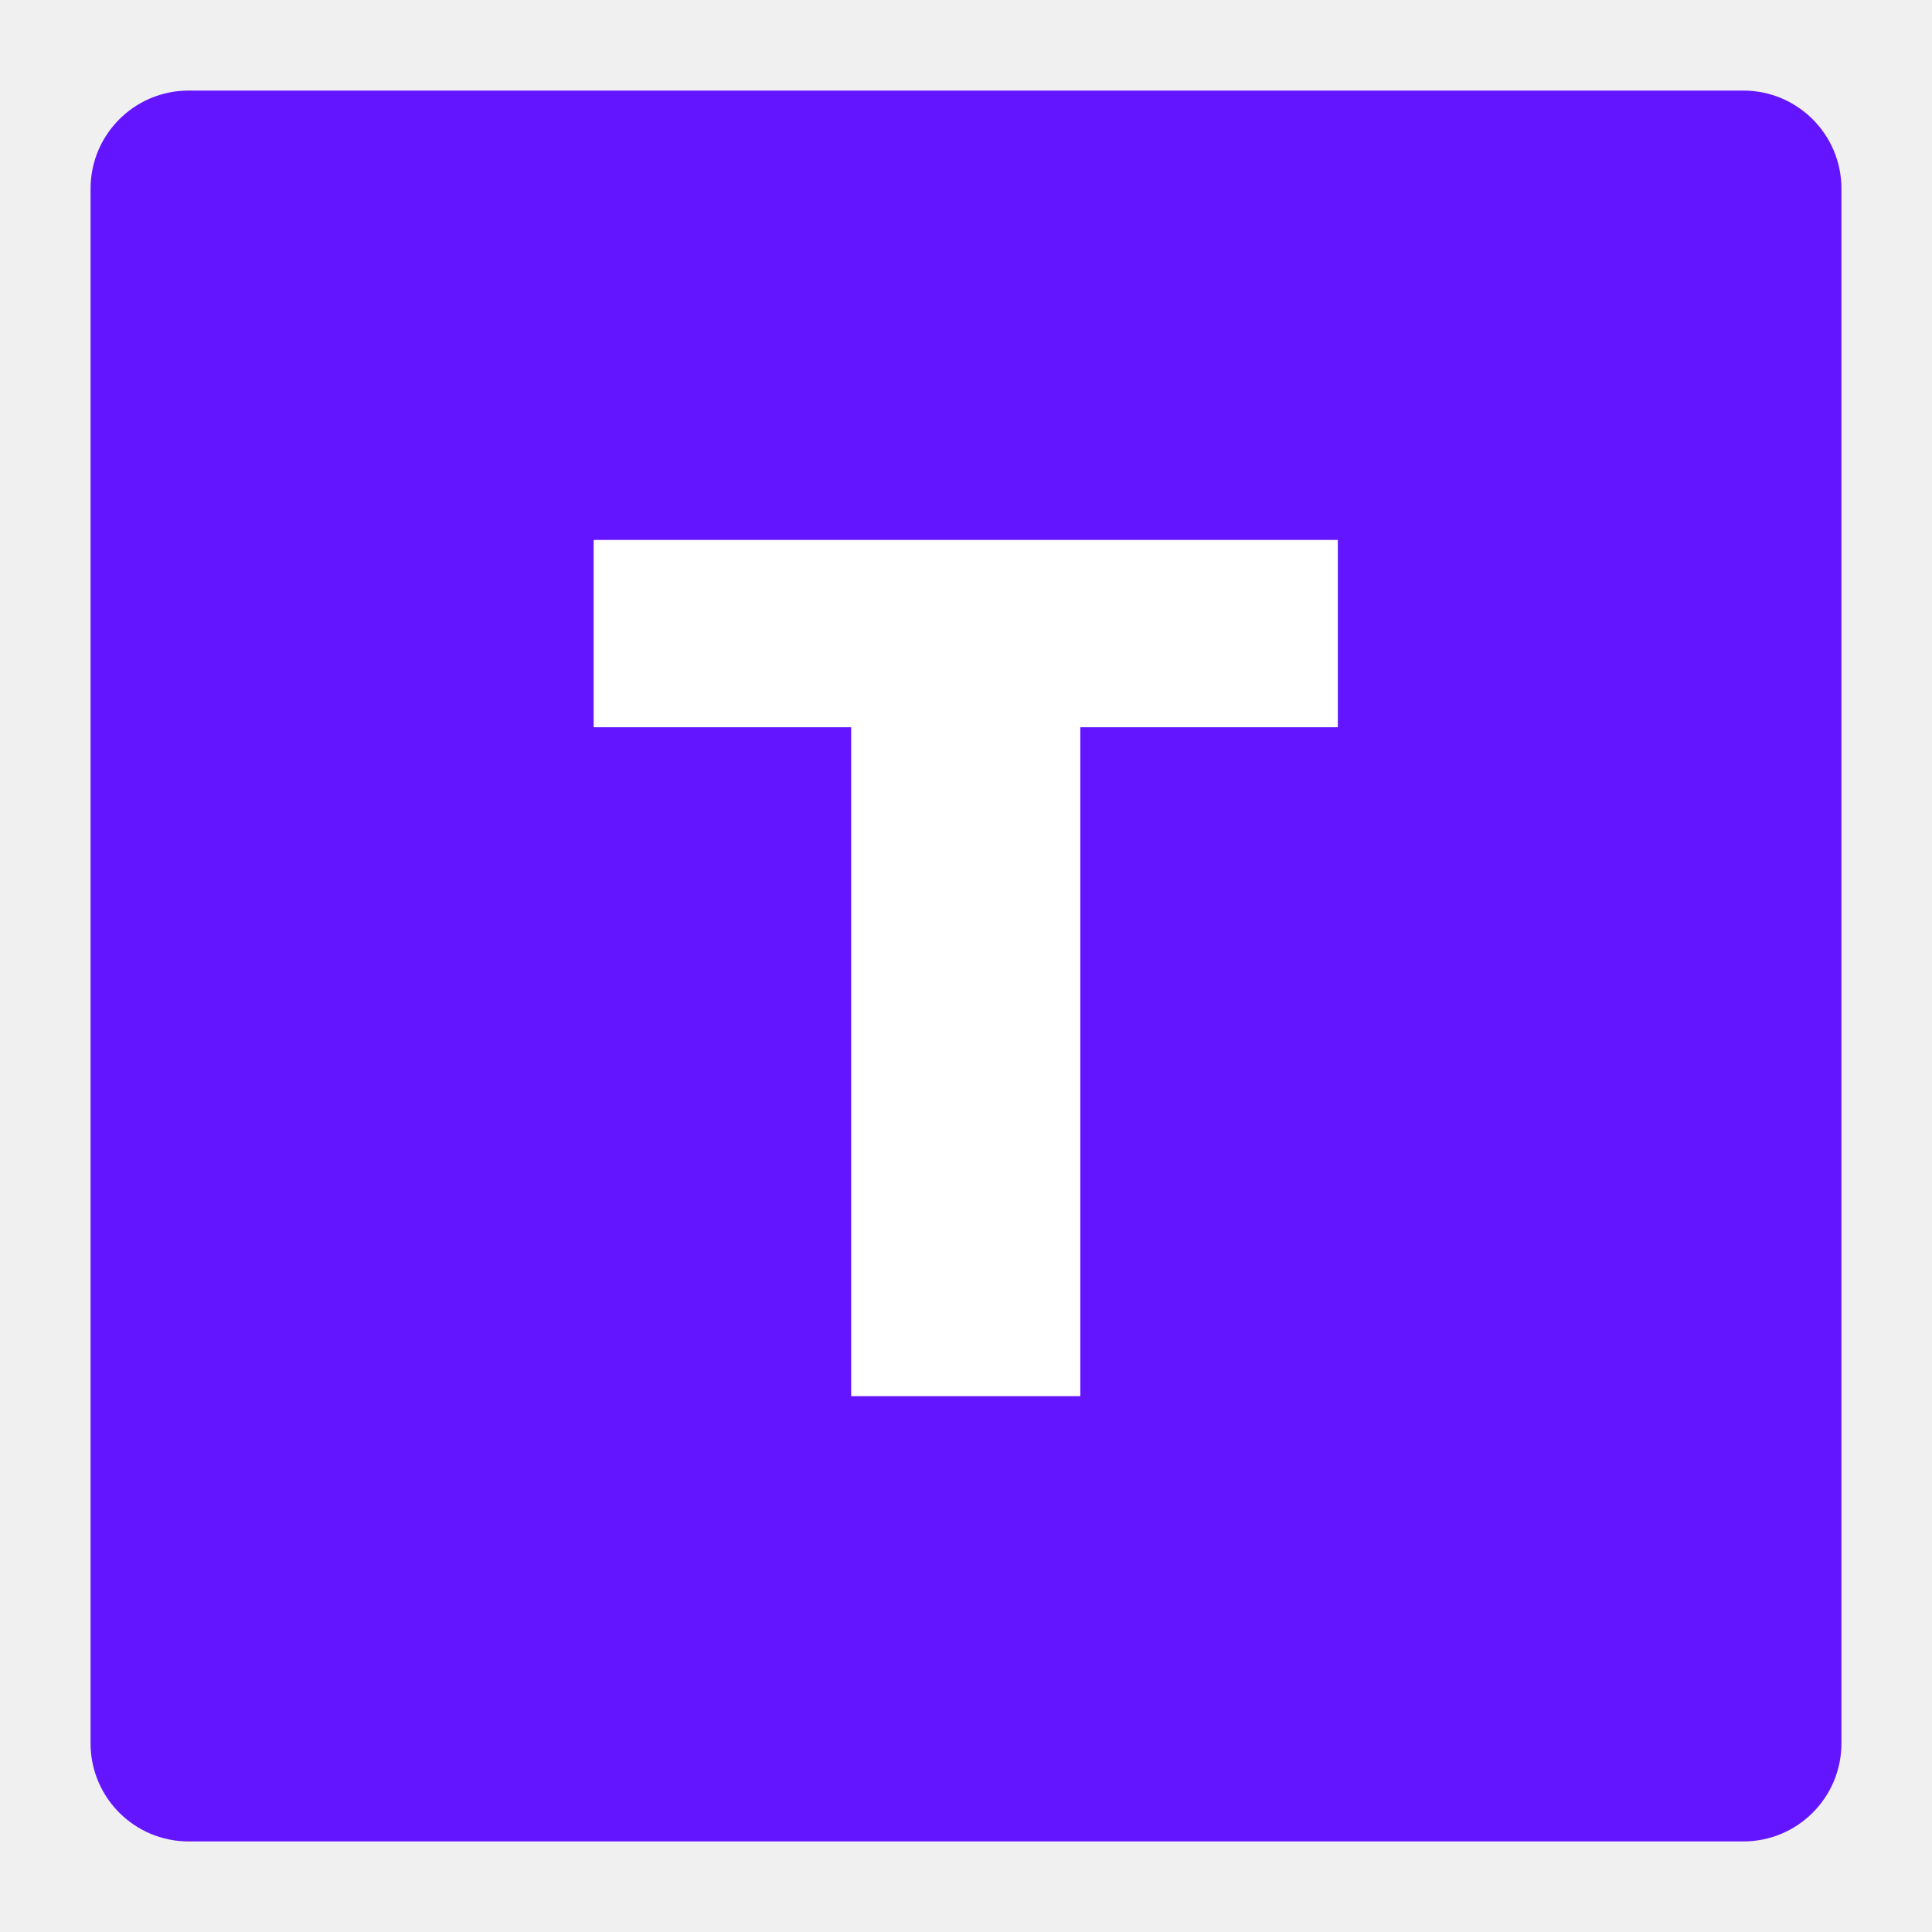
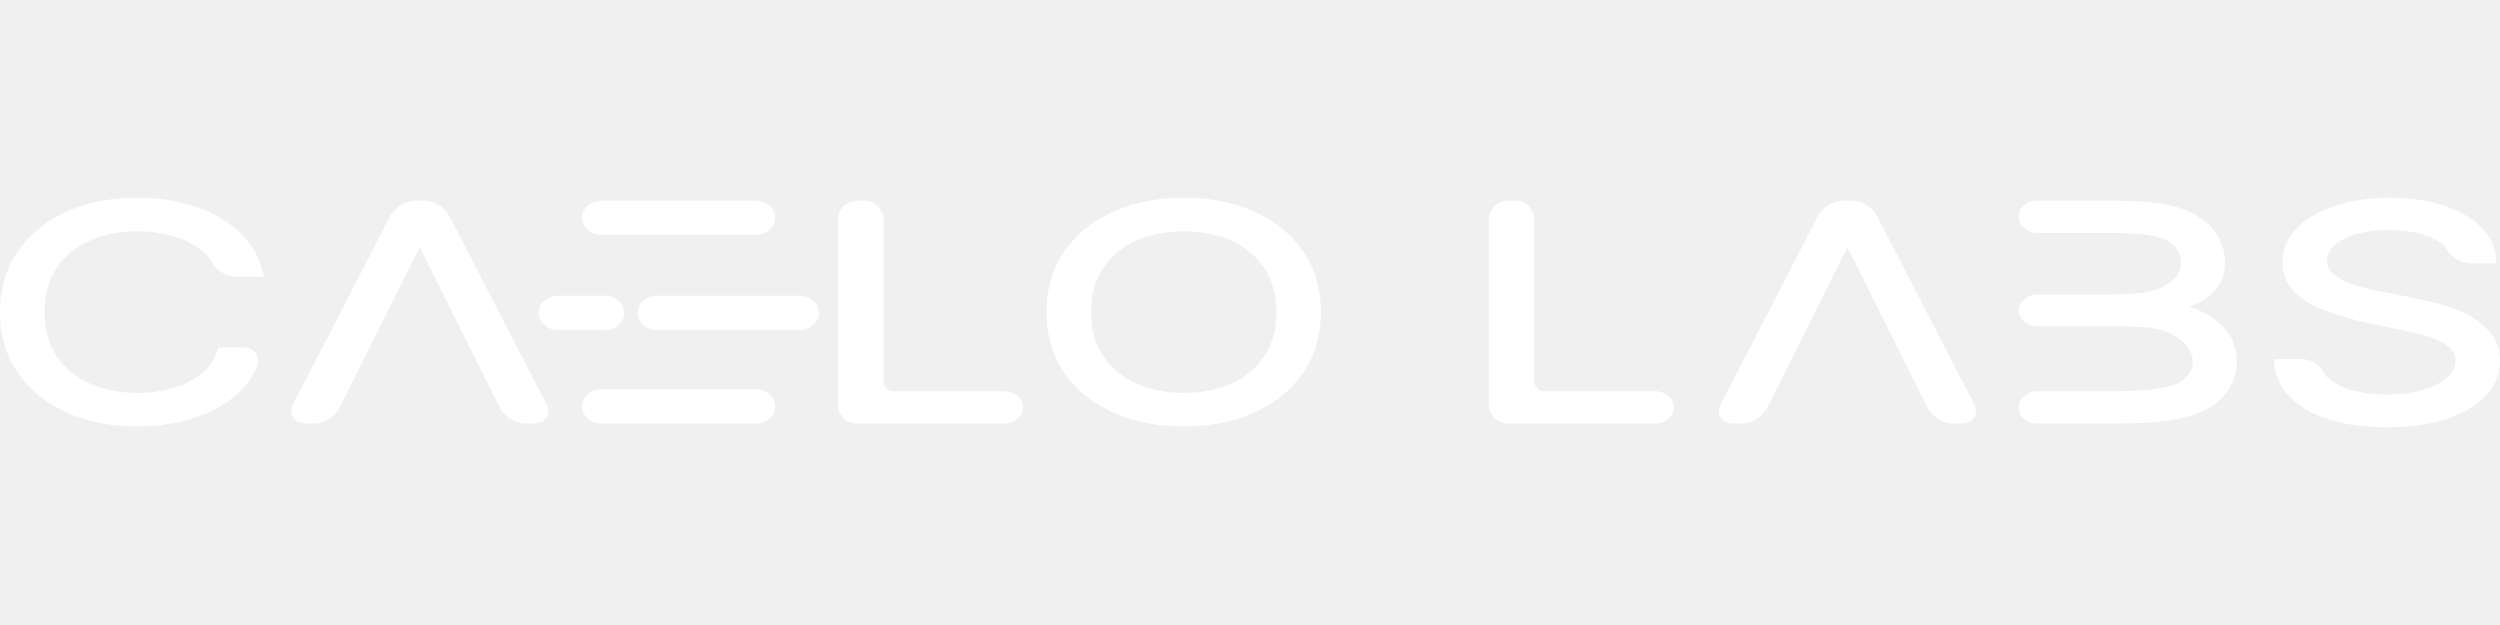
- <svg xmlns="http://www.w3.org/2000/svg" width="256" height="256" viewBox="0 0 256 256" fill="none">
-   <rect x="12" y="12" width="232" height="232" rx="13" fill="#6415FF" />
-   <path d="M78.661 96.364H112.786V185H143.144V96.364H177.269V71.546H78.661V96.364Z" fill="white" />
+ <svg xmlns="http://www.w3.org/2000/svg" version="1.1" id="Layer_1" x="0px" y="0px" width="1024px" height="256px" viewBox="0 0 1024 256" enable-background="new 0 0 1024 256" xml:space="preserve">
+   <g>
+     <path fill="#FFFFFF" d="M36.762,98.572c5.75-2.555,12.287-3.85,19.427-3.85c5.231,0,10.22,0.691,14.825,2.057   c4.538,1.345,8.457,3.34,11.646,5.929c2.94,2.388,3.86,4.181,3.86,4.181c1.701,3.619,6.167,6.454,10.167,6.454h11.434l-0.606-2.385   c-1.61-6.323-4.932-11.806-9.874-16.296c-4.862-4.42-10.953-7.846-18.104-10.183c-7.086-2.316-14.94-3.49-23.349-3.49   c-10.707,0-20.383,1.896-28.759,5.633c-8.451,3.773-15.2,9.223-20.062,16.197C2.479,109.834,0,118.249,0,127.83   s2.479,17.994,7.368,25.008c4.862,6.979,11.612,12.429,20.062,16.198c8.371,3.736,18.046,5.633,28.759,5.633   c8.407,0,16.262-1.174,23.349-3.489c7.15-2.336,13.241-5.762,18.104-10.183c4.942-4.491,7.408-10.324,7.51-10.569   c0.847-2.034,0.735-4.095-0.306-5.655c-1.041-1.562-2.899-2.456-5.103-2.456H89.344l-0.407,1.367   c-1.084,3.649-3.195,6.766-6.276,9.267c-3.188,2.588-7.107,4.583-11.646,5.929c-4.605,1.365-9.594,2.058-14.825,2.058   c-7.142,0-13.678-1.297-19.427-3.852c-5.663-2.515-10.222-6.269-13.544-11.155c-3.308-4.865-4.983-10.954-4.983-18.1   c0-7.148,1.676-13.237,4.982-18.101C26.54,104.843,31.097,101.089,36.762,98.572z" />
+     <path fill="#FFFFFF" d="M411.222,160.253H365.9c-2.209,0-4.005-1.797-4.005-4.005V90.016c0-4.317-3.512-7.83-7.83-7.83h-3.056   c-4.317,0-7.83,3.513-7.83,7.83v75.628c0,4.317,3.513,7.83,7.83,7.83h60.212c4.317,0,7.831-2.965,7.831-6.61   S415.539,160.253,411.222,160.253z" />
+     <path fill="#FFFFFF" d="M513.623,86.622c-8.375-3.737-18.05-5.633-28.757-5.633s-20.382,1.896-28.758,5.633   c-8.452,3.772-15.202,9.222-20.062,16.197c-4.892,7.017-7.369,15.432-7.369,25.011c0,9.578,2.478,17.993,7.369,25.008   c4.862,6.979,11.611,12.429,20.06,16.198c8.371,3.736,18.048,5.633,28.76,5.633c10.713,0,20.387-1.896,28.757-5.633   c8.446-3.769,15.197-9.218,20.063-16.198c4.889-7.014,7.367-15.428,7.367-25.008c0-9.581-2.479-17.995-7.367-25.011   C528.822,95.843,522.071,90.394,513.623,86.622z M484.866,160.937c-7.142,0-13.679-1.297-19.427-3.852   c-5.664-2.515-10.222-6.269-13.544-11.155c-3.307-4.863-4.982-10.953-4.982-18.1c0-7.149,1.676-13.239,4.981-18.101   c3.323-4.887,7.88-8.641,13.545-11.157c5.75-2.555,12.287-3.85,19.427-3.85c7.139,0,13.675,1.295,19.425,3.85   c5.667,2.518,10.223,6.271,13.546,11.157c3.305,4.861,4.981,10.951,4.981,18.101c0,7.146-1.677,13.236-4.981,18.099   c-3.323,4.888-7.882,8.642-13.546,11.156C498.541,159.64,492.005,160.937,484.866,160.937z" />
+     <path fill="#FFFFFF" d="M677.796,160.253h-45.323c-2.207,0-4.003-1.797-4.003-4.005V90.016c0-4.317-3.513-7.83-7.831-7.83h-3.056   c-4.317,0-7.831,3.513-7.831,7.83v75.628c0,4.317,3.514,7.83,7.831,7.83h60.213c4.317,0,7.831-2.965,7.831-6.61   S682.113,160.253,677.796,160.253z" />
+     <path fill="#FFFFFF" d="M1020.011,136.209c-2.523-3.01-5.751-5.507-9.589-7.421c-3.714-1.855-7.653-3.346-11.706-4.43   c-3.947-1.055-4.983-1.274-5.026-1.283c-3.269-0.687-8.488-1.735-11.636-2.337l-6.687-1.281c-2.971-0.555-6.314-1.367-9.938-2.413   c-3.475-1.001-6.512-2.416-9.027-4.204c-2.188-1.555-3.249-3.524-3.249-6.022c0-3.465,2.111-6.318,6.458-8.725   c4.653-2.576,10.968-3.882,18.766-3.882c7.127,0,13.2,1.146,18.045,3.406c4.222,1.973,5.308,3.819,5.312,3.819   c1.711,3.61,6.183,6.439,10.181,6.439h10.494l-0.093-2c-0.223-4.901-2.35-9.316-6.321-13.123c-3.816-3.658-9-6.57-15.409-8.659   c-6.327-2.06-13.638-3.104-21.727-3.104c-8.009,0-15.366,1.058-21.868,3.145c-6.602,2.119-11.945,5.146-15.882,8.995   c-4.107,4.015-6.189,8.793-6.189,14.201c0,6.557,3.121,11.909,9.274,15.91c5.784,3.763,17.162,6.939,17.645,7.072   c3.16,0.875,8.378,2.128,11.632,2.791l9.341,1.897c4.238,0.837,8.235,1.827,11.88,2.942c3.469,1.062,6.286,2.444,8.37,4.106   c1.819,1.453,2.704,3.284,2.704,5.596c0,2.645-1.09,4.911-3.33,6.927c-2.412,2.173-5.777,3.899-10.003,5.138   c-4.33,1.266-9.302,1.909-14.774,1.909c-4.707,0-9.149-0.506-13.201-1.504c-3.939-0.968-7.211-2.459-9.724-4.431   c-1.505-1.179-2.13-1.764-2.361-1.998c-1.404-3.723-5.478-6.588-9.448-6.588h-11.569l0.212,2.104   c0.784,7.793,5.389,14.149,13.683,18.894c8.02,4.588,18.924,6.914,32.409,6.914c9.61,0,17.927-1.169,24.722-3.475   c6.906-2.346,12.266-5.582,15.932-9.622c3.775-4.161,5.689-8.905,5.689-14.099C1024,143.274,1022.657,139.369,1020.011,136.209z" />
+     <path fill="#FFFFFF" d="M184.041,88.479c-1.821-3.528-6.36-6.293-10.332-6.293h-3.534c-3.974,0-8.511,2.765-10.333,6.293   l-39.72,76.946c-1.024,1.984-1.066,4.021-0.112,5.585c0.953,1.565,2.781,2.464,5.015,2.464h3.776c3.981,0,8.493-2.791,10.27-6.354   l31.46-63.036c0.526-1.052,1.005-1.957,1.412-2.691c0.407,0.734,0.887,1.64,1.41,2.691l31.459,63.036   c1.778,3.563,6.289,6.354,10.272,6.354h3.773c2.236,0,4.063-0.898,5.016-2.463c0.954-1.564,0.913-3.602-0.112-5.586L184.041,88.479   z" />
+     <path fill="#FFFFFF" d="M309.697,159.446h-63.4c-4.316,0-7.829,3.146-7.829,7.014c0,3.866,3.513,7.014,7.829,7.014h63.4   c4.318,0,7.83-3.147,7.83-7.014C317.527,162.593,314.016,159.446,309.697,159.446z" />
+     <path fill="#FFFFFF" d="M246.297,96.213h63.4c4.318,0,7.83-3.146,7.83-7.014c0-3.867-3.512-7.014-7.83-7.014h-63.4   c-4.316,0-7.829,3.146-7.829,7.014C238.468,93.067,241.98,96.213,246.297,96.213z" />
+     <path fill="#FFFFFF" d="M327.552,121.134h-58.531c-4.318,0-7.831,3.146-7.831,7.014c0,3.866,3.513,7.013,7.831,7.013h58.531   c4.317,0,7.831-3.146,7.831-7.013C335.383,124.28,331.869,121.134,327.552,121.134z" />
+     <path fill="#FFFFFF" d="M255.651,128.147c0-3.867-3.514-7.014-7.831-7.014h-19.377c-4.317,0-7.831,3.146-7.831,7.014   c0,3.866,3.514,7.013,7.831,7.013h19.377C252.138,135.16,255.651,132.014,255.651,128.147z" />
+     <path fill="#FFFFFF" d="M768.817,88.479c-1.822-3.528-6.36-6.293-10.333-6.293h-3.534c-3.973,0-8.511,2.765-10.333,6.293   l-39.721,76.948c-1.024,1.983-1.064,4.021-0.111,5.584c0.953,1.566,2.78,2.463,5.015,2.463h3.775c3.982,0,8.494-2.791,10.272-6.354   l31.458-63.036c0.525-1.051,1.005-1.957,1.411-2.69c0.407,0.733,0.887,1.64,1.412,2.69l31.458,63.036   c1.778,3.563,6.29,6.354,10.272,6.354h3.774c2.234,0,4.061-0.896,5.015-2.463c0.953-1.563,0.913-3.601-0.111-5.586L768.817,88.479z   " />
+     <path fill="#FFFFFF" d="M901.654,127.537c-2.376-1.067-3.996-1.603-4.953-1.865c0.696-0.261,1.799-0.715,3.452-1.493   c3.293-1.55,5.995-3.697,8.033-6.381c2.11-2.778,3.183-6.3,3.183-10.468c0-4.684-1.509-9.007-4.484-12.851   c-2.928-3.783-7.391-6.823-13.266-9.033c-5.763-2.167-15.426-2.834-15.835-2.861c-3.278-0.22-8.64-0.399-11.949-0.399H834.68   c-4.317,0-7.83,2.966-7.83,6.61s3.513,6.609,7.83,6.609l31.155,0.001c3.204,0,8.422,0.248,11.625,0.552   c2.15,0.205,8.327,1.166,11.069,3.126c3.26,2.331,4.845,5.029,4.845,8.246c0,3.923-1.973,7.004-6.03,9.417   c-4.221,2.511-10.344,3.225-10.402,3.231c-3.193,0.354-8.391,0.642-11.588,0.642H834.68c-4.317,0-7.83,2.928-7.83,6.526   c0,3.597,3.513,6.523,7.83,6.523h33.315c3.222,0,8.456,0.199,11.672,0.445c0.039,0.003,3.864,0.307,7.48,1.71   c3.601,1.397,6.393,3.253,8.297,5.514c1.839,2.183,2.73,4.469,2.73,6.989c0,3.185-1.729,5.867-5.289,8.201   c-3.025,1.983-11.096,3.021-13.949,3.253c-3.204,0.26-8.436,0.471-11.661,0.471H834.68c-4.317,0-7.83,2.965-7.83,6.61   s3.513,6.61,7.83,6.61h32.596c3.306,0,8.662-0.156,11.937-0.349c0.486-0.028,11.972-0.718,18.189-2.827   c6.367-2.159,11.126-5.168,14.148-8.946c3.066-3.834,4.622-8.216,4.622-13.023c0-5.036-1.436-9.376-4.266-12.9   C909.164,132.015,905.715,129.359,901.654,127.537z" />
+   </g>
</svg>
